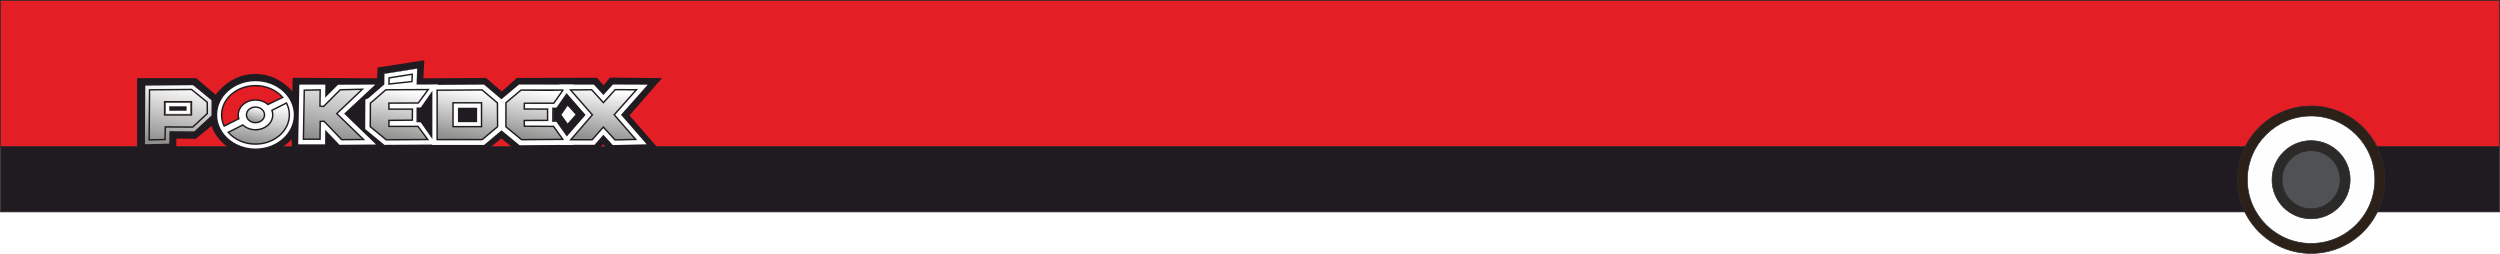
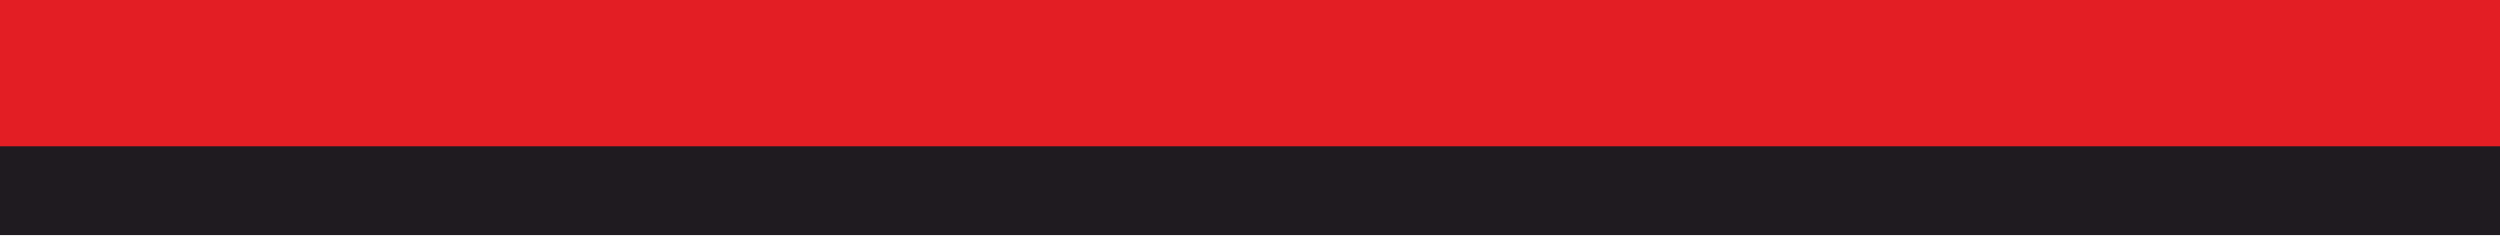
- <svg xmlns="http://www.w3.org/2000/svg" xmlns:xlink="http://www.w3.org/1999/xlink" xml:space="preserve" width="739.447mm" height="75.057mm" version="1.1" style="shape-rendering:geometricPrecision; text-rendering:geometricPrecision; image-rendering:optimizeQuality; fill-rule:evenodd; clip-rule:evenodd" viewBox="0 0 21583.33 2190.8">
+ <svg xmlns="http://www.w3.org/2000/svg" xml:space="preserve" width="739.246mm" height="69.512mm" version="1.1" style="shape-rendering:geometricPrecision; text-rendering:geometricPrecision; image-rendering:optimizeQuality; fill-rule:evenodd; clip-rule:evenodd" viewBox="0 0 21569.95 2028.24">
  <defs>
    <style type="text/css">
   
-     .str0 {stroke:#2B2A29;stroke-width:5.84;stroke-miterlimit:22.926}
-     .str1 {stroke:#2B2A29;stroke-width:2.22;stroke-miterlimit:22.926}
-     .fil3 {fill:#FEFEFE}
-     .fil8 {fill:#FEFEFE}
-     .fil4 {fill:#2B2A29}
    .fil1 {fill:#E31E24}
-     .fil2 {fill:#2C2119}
-     .fil5 {fill:#4F5154}
    .fil0 {fill:#1F1B20}
-     .fil12 {fill:#1F1B20}
-     .fil16 {fill:#2C2119;fill-rule:nonzero}
-     .fil7 {fill:#1F1B20;fill-rule:nonzero}
-     .fil10 {fill:url(#id0)}
-     .fil14 {fill:url(#id1)}
-     .fil9 {fill:url(#id2)}
-     .fil13 {fill:url(#id3)}
-     .fil6 {fill:url(#id4)}
-     .fil11 {fill:url(#id5)}
-     .fil17 {fill:url(#id6)}
-     .fil15 {fill:url(#id7)}
   
  </style>
-     <linearGradient id="id0" gradientUnits="userSpaceOnUse" x1="3408.32" y1="1204.63" x2="3484.87" y2="775.49">
-       <stop offset="0" style="stop-opacity:1; stop-color:#8F908E" />
-       <stop offset="1" style="stop-opacity:1; stop-color:#FEFEFE" />
-     </linearGradient>
-     <linearGradient id="id1" gradientUnits="userSpaceOnUse" xlink:href="#id0" x1="5175.96" y1="1206.94" x2="5243.75" y2="774.78">
-   </linearGradient>
-     <linearGradient id="id2" gradientUnits="userSpaceOnUse" x1="2841.6" y1="1203.86" x2="2916.04" y2="772.3">
-       <stop offset="0" style="stop-opacity:1; stop-color:#8F908E" />
-       <stop offset="1" style="stop-opacity:1; stop-color:#E1E3E3" />
-     </linearGradient>
-     <linearGradient id="id3" gradientUnits="userSpaceOnUse" xlink:href="#id0" x1="4576.47" y1="1203.65" x2="4652.39" y2="779.05">
-   </linearGradient>
-     <linearGradient id="id4" gradientUnits="userSpaceOnUse" x1="1491.3" y1="1248.53" x2="1585.6" y2="732.45">
-       <stop offset="0" style="stop-opacity:1; stop-color:#8F908E" />
-       <stop offset="1" style="stop-opacity:1; stop-color:white" />
-     </linearGradient>
-     <linearGradient id="id5" gradientUnits="userSpaceOnUse" xlink:href="#id0" x1="3998.91" y1="1203.75" x2="4070.86" y2="777.94">
-   </linearGradient>
-     <linearGradient id="id6" gradientUnits="userSpaceOnUse" xlink:href="#id4" x1="2210" y1="1244.31" x2="2259.16" y2="888.87">
-   </linearGradient>
-     <linearGradient id="id7" gradientUnits="userSpaceOnUse" xlink:href="#id0" x1="2190" y1="1057.61" x2="2221.44" y2="925.69">
-   </linearGradient>
  </defs>
  <g id="Capa_x0020_1">
-     <rect class="fil0 str0" x="2.92" y="2.92" width="21577.49" height="1826.55" />
-     <rect class="fil1 str0" x="2.92" y="2.92" width="21577.49" height="1262.65" />
-     <circle class="fil2 str0" cx="19952.38" cy="1551.52" r="636.36" />
-     <circle class="fil3 str0" cx="19952.38" cy="1551.52" r="550.32" />
-     <circle class="fil4 str0" cx="19952.38" cy="1551.52" r="337.17" />
-     <circle class="fil5 str0" cx="19952.38" cy="1551.52" r="250.68" />
-     <g id="_1901385474352">
-       <path class="fil0" d="M1183.74 674.62l0 634.03 337.52 -3.16 1.58 -108.83 167.18 1.58c45.21,-36.8 90.43,-73.6 135.64,-110.41 95.91,259.46 458.21,363.02 692.38,113.56l3.16 105.67 1671.81 -1.58 134.06 -110.4 140.37 111.98 684.5 -4.73 56.78 -56.78 55.2 61.51 438.46 -3.15 -268.12 -307.55 280.74 -321.74 -449.5 -4.73 -53.63 66.24 -58.36 -64.66 -690.81 1.58 -130.9 116.71 -135.64 -116.71 -540.97 3.15 7.89 -156.14 -403.76 63.09 -3.15 93.05 -730.24 -4.73 -1.58 116.71c-190.73,-212.31 -491.28,-196.7 -662.42,29.96l-168.76 -143.52 -509.43 0z" />
-       <polygon class="fil3 str1" points="3317.89,636.51 3601.8,591.3 3598.04,741.59 3315.36,772.44 " />
-       <polygon class="fil6" points="1468.98,1138.98 1467.42,1246.56 1244.54,1251.68 1248.33,732.95 1668.86,729.29 1832.35,862.37 1832.35,999.38 1679.91,1140.39 " />
-       <path class="fil7" d="M1475.17 1145.31l-1.55 107.4 -235.41 5.41c1.31,-177.13 2.6,-354.26 3.88,-531.39 142.99,-1.24 285.99,-2.42 428.99,-3.73 55.85,45.49 111.72,90.95 167.59,136.41l0 142.69c-52.09,48.22 -104.18,96.44 -156.32,144.59l-207.17 -1.38zm-13.95 95.11l1.56 -107.76 214.69 1.43 148.57 -137.42 0 -131.32 -159.4 -129.75 -412.07 3.58 -3.7 506.07 210.35 -4.84z" />
-       <path class="fil7" d="M1281.55 1207.68l3.2 -438.35c123.74,-1.07 247.47,-2.09 371.21,-3.23 46.56,37.92 93.15,75.83 139.73,113.74l0 103.47c-43.33,40.12 -86.67,80.23 -130.05,120.3l-232.82 -1.55 -1.58 108.65 -149.74 3.44 0.05 -6.46zm15.68 -425.89l-3.06 419.49 124.69 -2.87 1.58 -109.01 240.34 1.6 122.3 -113.13 0 -92.1 -131.54 -107.07 -354.3 3.08z" />
-       <polygon class="fil8" points="2807.48,842.42 2918.44,731.46 3240.07,730.16 2970.97,981.19 3246.59,1247.4 2931.06,1250.04 2807.88,1121.08 2806.6,1245.94 2574.44,1245.94 2584.26,730.42 2808.74,730.37 " />
-       <polygon class="fil9" points="2626.87,778.71 2764.08,775.56 2762.5,915.93 2793.26,919.08 2937.18,775.16 3128.02,770.43 2907.21,980.98 3138.27,1204.15 2949.79,1205.73 2798.39,1047.22 2764.48,1048.01 2762.9,1201.79 2619.38,1201.79 " />
-       <path class="fil7" d="M2626.74 772.43l143.69 -3.3 -1.58 141.13 22.05 2.26 143.57 -143.58c69.89,-1.71 139.78,-3.46 209.67,-5.2l-227.85 217.27 237.4 229.3 -206.58 1.73 -151.37 -158.46 -25.05 0.58 -1.58 153.94 -156.14 0c2.6,-145.17 5.17,-290.36 7.71,-435.53l6.06 -0.14zm130.98 9.56l-124.68 2.87 -7.27 410.62 130.9 0 1.58 -153.61 42.77 -1 151.45 158.55 170.36 -1.42 -224.72 -217.05 213.76 -203.84 -172.01 4.26 -144.26 144.26 -39.46 -4.04 1.57 -139.61z" />
-       <polygon class="fil3" points="3178.77,849.41 3314.73,731.68 3783,729.16 3633.54,932.58 3604.16,932.72 3603.68,1047.82 3630.58,1047.82 3778.81,1247.55 3318.73,1250.59 3152.93,1114.24 3154.4,859.15 " />
-       <polygon class="fil10" points="3201.74,887.14 3331.07,775.16 3696.58,773.19 3611.41,889.12 3357.49,890.3 3357.49,942.35 3560.55,942.35 3560.16,1037.37 3357.88,1039.34 3357.88,1091.39 3608.66,1091.39 3692.64,1204.55 3334.22,1206.92 3196.61,1093.76 3197.79,888.72 " />
-       <path class="fil7" d="M3198.43 881.69l130.28 -112.8c126.78,-0.65 253.57,-1.35 380.35,-2.05l-94.44 128.55 -250.82 1.17 0 39.48 203.06 0 -0.45 107.56 -202.22 1.97 0 39.52 247.61 0 93.27 125.67 -373.09 2.46 -141.68 -116.51c0.42,-70.76 0.83,-141.51 1.23,-212.27l6.89 -2.76zm135.01 -100.26l-128.38 111.16 -1 0.4 -1.14 197.8 133.55 109.82 343.74 -2.27 -74.7 -100.65 -253.93 0 0 -64.58 202.33 -1.97 0.34 -82.49 -203.06 0 0 -64.61 257.03 -1.2 75.9 -103.3 -350.66 1.89z" />
-       <polygon class="fil3" points="3727.93,733.06 4178.54,730.31 4340.1,866.87 4342.01,1114.62 4179.37,1251.28 3727.93,1251.28 " />
-       <polygon class="fil11" points="3773.86,778.71 4161.85,776.35 4294.33,888.33 4295.91,1093.36 4162.64,1205.34 3773.86,1205.34 " />
-       <path class="fil7" d="M3773.84 772.43l390.31 -2.38 136.44 115.33c0.57,70.3 1.09,140.59 1.62,210.89 -45.76,38.48 -91.55,76.93 -137.33,115.39l-397.34 0 0 -439.18 6.28 -0.04zm385.71 10.22l-379.38 2.31 0 414.07 380.22 0 129.22 -108.58 -1.53 -199.18 -128.52 -108.63z" />
-       <rect class="fil3" x="3911.07" y="887.54" width="246.04" height="205.82" />
-       <path class="fil7" d="M3911.07 881.23l252.35 0 0 218.44 -258.66 0 0 -218.44 6.31 0zm239.73 12.62l-233.42 0 0 193.2 233.42 0 0 -193.2z" />
-       <rect class="fil12" x="3959.97" y="936.43" width="152.99" height="111.98" />
-       <path class="fil7" d="M3959.97 930.12l159.3 0 0 124.6 -165.61 0 0 -124.6 6.31 0zm146.68 12.62l-140.37 0 0 99.36 140.37 0 0 -99.36z" />
-       <path class="fil7" d="M3720.23 824.15l-80.31 116.23 -31.67 0 0 102.69 30.95 0.72 81.03 116.96 0 -336.6zm-86.87 103.61l99.49 -144 0 417.3 -100.35 -144.85 -36.87 -0.86 0 -127.59 37.72 0z" />
-       <polygon class="fil3" points="4954.27,730.36 4805.77,938.78 4775.15,938.83 4775.58,1043.27 4803.66,1043.45 4951.58,1250.39 4485.84,1254 4319.69,1116.91 4320.18,864.6 4480.49,729.84 " />
-       <polygon class="fil13" points="4368.05,886.96 4497.98,777.74 4847.13,777.34 4861.22,776.75 4780.87,890.91 4526.95,891.3 4526.16,940.98 4727.25,941.77 4727.64,1039.16 4526.16,1039.95 4526.95,1089.63 4778.9,1091.21 4858.94,1203.19 4502.89,1205.95 4367.65,1094.36 " />
-       <path class="fil7" d="M4364.01 882.15l131.68 -110.7 351.19 -0.4 26.83 -1.12c-29.85,42.42 -59.69,84.84 -89.56,127.25l-251.02 0.39 -0.59 37.15 200.97 0.79 0.44 109.91 -201.41 0.79 0.59 37.18 249.02 1.56 88.95 124.43c-123.48,0.97 -246.97,1.98 -370.45,2.87 -46.44,-38.3 -92.87,-76.61 -139.3,-114.93 0.14,-71.09 0.31,-142.19 0.41,-213.29l2.24 -1.88zm136.25 -98.13l-125.93 105.86 -0.39 201.52 131.19 108.24 341.65 -2.65 -71.14 -99.53 -254.89 -1.6 -0.99 -62.19 201.56 -0.79 -0.34 -84.87 -201.22 -0.79 0.99 -62.22 256.84 -0.4 71.13 -101.06c-112.23,4.72 -235.05,0.32 -348.46,0.45z" />
-       <path class="fil7" d="M4773.92 928.78l29.75 0.71 90.11 -129.08 170.36 187.86c-56.61,63.72 -113.24,127.41 -169.87,191.11l-90.62 -127.6 -37.01 0 0.88 -123.15 6.39 0.15zm32.83 13.36l-26.74 -0.64 -0.7 97.66 30.81 0 85.24 120.02 151.87 -170.86 -152.17 -167.8 -84.96 121.69 -3.36 -0.08z" />
-       <polygon class="fil3" points="4839.36,990.84 4899.91,1076.1 4977.61,988.68 4900.35,903.49 " />
-       <path class="fil7" d="M4847.05 990.81l53.4 75.2 68.7 -77.29 -68.17 -75.17 -53.94 77.26zm47.73 88.94l-63.11 -88.86 68.04 -97.46 86.36 95.23 -86.7 97.55 -4.58 -6.45z" />
-       <polygon class="fil3" points="5209.35,820.33 5291.69,729.69 5592.11,730.98 5361.39,991.13 5583.14,1245.91 5290.52,1252.38 5209.23,1163.47 5132.4,1250.37 4831.01,1250.37 5055.38,991.78 4827.03,730.22 5127.06,730.39 " />
-       <polygon class="fil14" points="5107.74,774.79 5209.46,885.98 5311.19,774 5494.14,774.79 5302.52,990.86 5487.84,1203.78 5309.61,1207.72 5208.67,1097.32 5112.47,1206.15 4927.93,1206.15 5114.04,991.65 4925.57,776.36 " />
-       <path class="fil7" d="M5112.37 770.55l97.07 106.1 98.97 -108.95c66.56,0.32 133.11,0.58 199.67,0.86l-197.17 222.32 190.51 218.88c-64.83,1.44 -129.67,2.9 -194.5,4.3l-98.15 -107.35 -93.48 105.74 -201.15 0 191.57 -220.79 -193.89 -221.47c66.22,-0.57 132.44,-1.12 198.66,-1.72l1.89 2.07zm92.46 119.67l-99.84 -109.12 -165.67 1.44 183.06 209.1 -180.64 208.2 167.92 0 98.94 -111.91 103.73 113.45 161.95 -3.58 -180.13 -206.96 186.09 -209.82 -166.24 -0.72 -104.49 115.02 -4.66 -5.1z" />
-       <ellipse class="fil3" cx="2205.72" cy="991.65" rx="337.14" ry="296.92" />
-       <path class="fil7" d="M2205.72 688.42c94.68,0 180.44,33.84 242.56,88.54 62.33,54.9 100.89,130.8 100.89,214.69 0,83.89 -38.56,159.79 -100.89,214.69 -62.12,54.71 -147.88,88.54 -242.56,88.54 -94.68,0 -180.44,-33.84 -242.56,-88.54 -62.33,-54.9 -100.89,-130.8 -100.89,-214.69 0,-83.89 38.56,-159.79 100.89,-214.69 62.12,-54.71 147.88,-88.54 242.56,-88.54zm234.23 98.01c-59.9,-52.76 -142.71,-85.39 -234.23,-85.39 -91.52,0 -174.33,32.63 -234.23,85.39 -59.68,52.57 -96.6,125.13 -96.6,205.23 0,80.1 36.92,152.66 96.6,205.22 59.9,52.76 142.71,85.39 234.23,85.39 91.51,0 174.33,-32.63 234.23,-85.39 59.68,-52.57 96.6,-125.13 96.6,-205.22 0,-80.1 -36.92,-152.66 -96.6,-205.23z" />
-       <ellipse class="fil15" cx="2205.72" cy="991.65" rx="78.07" ry="67.34" />
-       <path class="fil7" d="M2205.72 918c23.1,0 44.08,8.13 59.32,21.28 15.48,13.36 25.06,31.87 25.06,52.38 0,20.5 -9.58,39.02 -25.06,52.37 -15.24,13.14 -36.22,21.28 -59.32,21.28 -23.1,0 -44.08,-8.13 -59.32,-21.28 -15.48,-13.35 -25.06,-31.87 -25.06,-52.37 0,-20.5 9.58,-39.02 25.06,-52.38 15.24,-13.14 36.22,-21.28 59.32,-21.28zm51.09 30.79c-13.02,-11.23 -31.08,-18.17 -51.09,-18.17 -20.01,0 -38.07,6.94 -51.09,18.17 -12.77,11.02 -20.67,26.17 -20.67,42.86 0,16.68 7.9,31.84 20.67,42.86 13.02,11.23 31.07,18.17 51.09,18.17 20.01,0 38.07,-6.95 51.09,-18.17 12.77,-11.02 20.67,-26.17 20.67,-42.86 0,-16.69 -7.9,-31.84 -20.67,-42.86z" />
-       <path class="fil7" d="M3358.24 666.26l206.77 -32.93 -1.9 76.14 -211.29 23.06 1.22 -65.45 5.2 -0.83zm193.83 -18.13l-186.66 29.72 -0.76 40.62 186.16 -20.32 1.25 -50.03z" />
-       <path class="fil16" d="M1421.07 871.78l238.15 0 0 126.96 -244.47 0 0 -126.96 6.31 0zm225.54 12.62l-219.23 0 0 101.72 219.23 0 0 -101.72z" />
-       <rect class="fil12" x="1469.96" y="926.99" width="131.69" height="20.5" />
-       <path class="fil7" d="M1469.96 920.68l138.01 0 0 33.12 -144.31 0 0 -33.12 6.31 0zm125.39 12.62l-119.07 0 0 7.88 119.07 0 0 -7.88z" />
-       <path class="fil1" d="M2205.72 739.3c-161.58,0 -292.57,112.98 -292.57,252.35 0,34.27 7.92,66.96 22.27,96.75 37.51,-19.11 80.86,-40.79 126.35,-63.3 -3.32,-10.67 -5.1,-21.88 -5.1,-33.45 0,-71 66.73,-128.56 149.05,-128.56 42.09,0 80.11,15.05 107.21,39.25 53.25,-25.77 98.47,-47.54 127.44,-61.45 -53.34,-61.67 -138.59,-101.6 -234.65,-101.6z" />
-       <path class="fil7" d="M2205.72 745.61c-79.25,0 -150.93,27.65 -202.76,72.36 -51.59,44.5 -83.5,105.91 -83.5,173.68 0,16.47 1.87,32.53 5.43,48.02 3.18,13.84 7.72,27.26 13.49,40.15 14.94,-7.59 32.53,-16.45 52.26,-26.33 21.73,-10.89 43,-21.48 63.63,-31.7 -1.07,-4.05 -1.92,-8.15 -2.55,-12.3 -0.89,-5.85 -1.35,-11.81 -1.35,-17.84 0,-37.41 17.52,-71.23 45.85,-95.66 28.08,-24.22 66.8,-39.21 109.51,-39.21 21.38,0 41.79,3.76 60.36,10.56 17.88,6.55 34.08,15.94 47.83,27.53 25.2,-12.19 48.53,-23.46 69.11,-33.37l47.09 -22.65c-25.78,-27.93 -58.45,-50.94 -95.79,-67.11 -38.63,-16.73 -82.31,-26.14 -128.59,-26.14zm-210.99 62.85c54.05,-46.63 128.66,-75.46 210.99,-75.46 47.96,0 93.34,9.81 133.57,27.22 41.83,18.11 78.06,44.46 105.84,76.57l5.38 6.22 -62.01 29.85c-21.58,10.4 -46.2,22.29 -72.82,35.17l-3.78 1.83 -3.15 -2.81c-13.2,-11.78 -29.16,-21.32 -47.01,-27.85 -17.18,-6.29 -36.11,-9.77 -56.02,-9.77 -39.61,0 -75.42,13.8 -101.28,36.1 -25.62,22.09 -41.46,52.56 -41.46,86.15 0,5.43 0.41,10.76 1.2,15.97 0.81,5.34 2.02,10.55 3.6,15.6l1.6 5.13 -4.82 2.39c-24.92,12.34 -47.97,23.8 -68.3,33.98 -18.5,9.27 -37.85,19.05 -57.97,29.3l-5.73 2.92 -2.79 -5.8c-7.47,-15.51 -13.25,-31.79 -17.13,-48.65 -3.79,-16.47 -5.78,-33.47 -5.78,-50.83 0,-71.59 33.59,-136.36 87.89,-183.2z" />
-       <path class="fil17" d="M2354.76 991.65c0,71 -66.73,128.55 -149.05,128.55 -43.23,0 -82.16,-15.87 -109.38,-41.23l-125.47 63.2c53.33,61.8 138.67,101.83 234.85,101.83 161.58,0 292.57,-112.98 292.57,-252.35 0,-36.48 -8.98,-71.16 -25.13,-102.47l-125.48 63.2c4.6,12.38 7.08,25.57 7.08,39.27z" />
-       <path class="fil7" d="M2361.07 991.65c0,37.41 -17.52,71.23 -45.85,95.66 -28.09,24.22 -66.8,39.21 -109.51,39.21 -21.95,0 -42.87,-3.97 -61.85,-11.12 -18.28,-6.89 -34.74,-16.75 -48.56,-28.86l-114.3 57.57c25.8,28.05 58.53,51.15 95.96,67.38 38.66,16.77 82.39,26.21 128.74,26.21 79.25,0 150.93,-27.65 202.76,-72.36 51.59,-44.49 83.5,-105.91 83.5,-173.68 0,-17.54 -2.12,-34.6 -6.14,-51 -3.64,-14.86 -8.86,-29.24 -15.49,-43.01l-114.93 57.89c1.57,4.92 2.83,9.96 3.76,15.09 1.25,6.94 1.9,13.97 1.9,21.02zm-54.08 86.15c25.62,-22.1 41.46,-52.56 41.46,-86.15 0,-6.49 -0.57,-12.77 -1.65,-18.81 -1.13,-6.26 -2.81,-12.36 -5.01,-18.27l-1.96 -5.29 136.07 -68.53 2.86 5.54c8.4,16.29 14.92,33.49 19.31,51.4 4.28,17.46 6.53,35.51 6.53,53.95 0,71.59 -33.58,136.36 -87.88,183.19 -54.05,46.63 -128.66,75.47 -210.99,75.47 -48.02,0 -93.45,-9.83 -133.72,-27.29 -41.87,-18.16 -78.12,-44.56 -105.89,-76.73l-5.27 -6.11 136.58 -68.79 3.2 2.99c13.28,12.37 29.49,22.39 47.68,29.25 17.54,6.61 36.96,10.28 57.41,10.28 39.61,0 75.41,-13.79 101.28,-36.1z" />
-       <path class="fil3 str0" d="M1646.61 986.13l0 -101.72 -219.23 0 0 101.72 219.23 0zm-176.65 -65.45l138.01 0 0 33.12 -144.31 0 0 -33.12 6.31 0z" />
-     </g>
+     <rect class="fil0" x="-0" y="-0" width="21569.95" height="2028.24" />
+     <rect class="fil1" x="-0" y="-0" width="21569.95" height="1262.21" />
  </g>
</svg>
